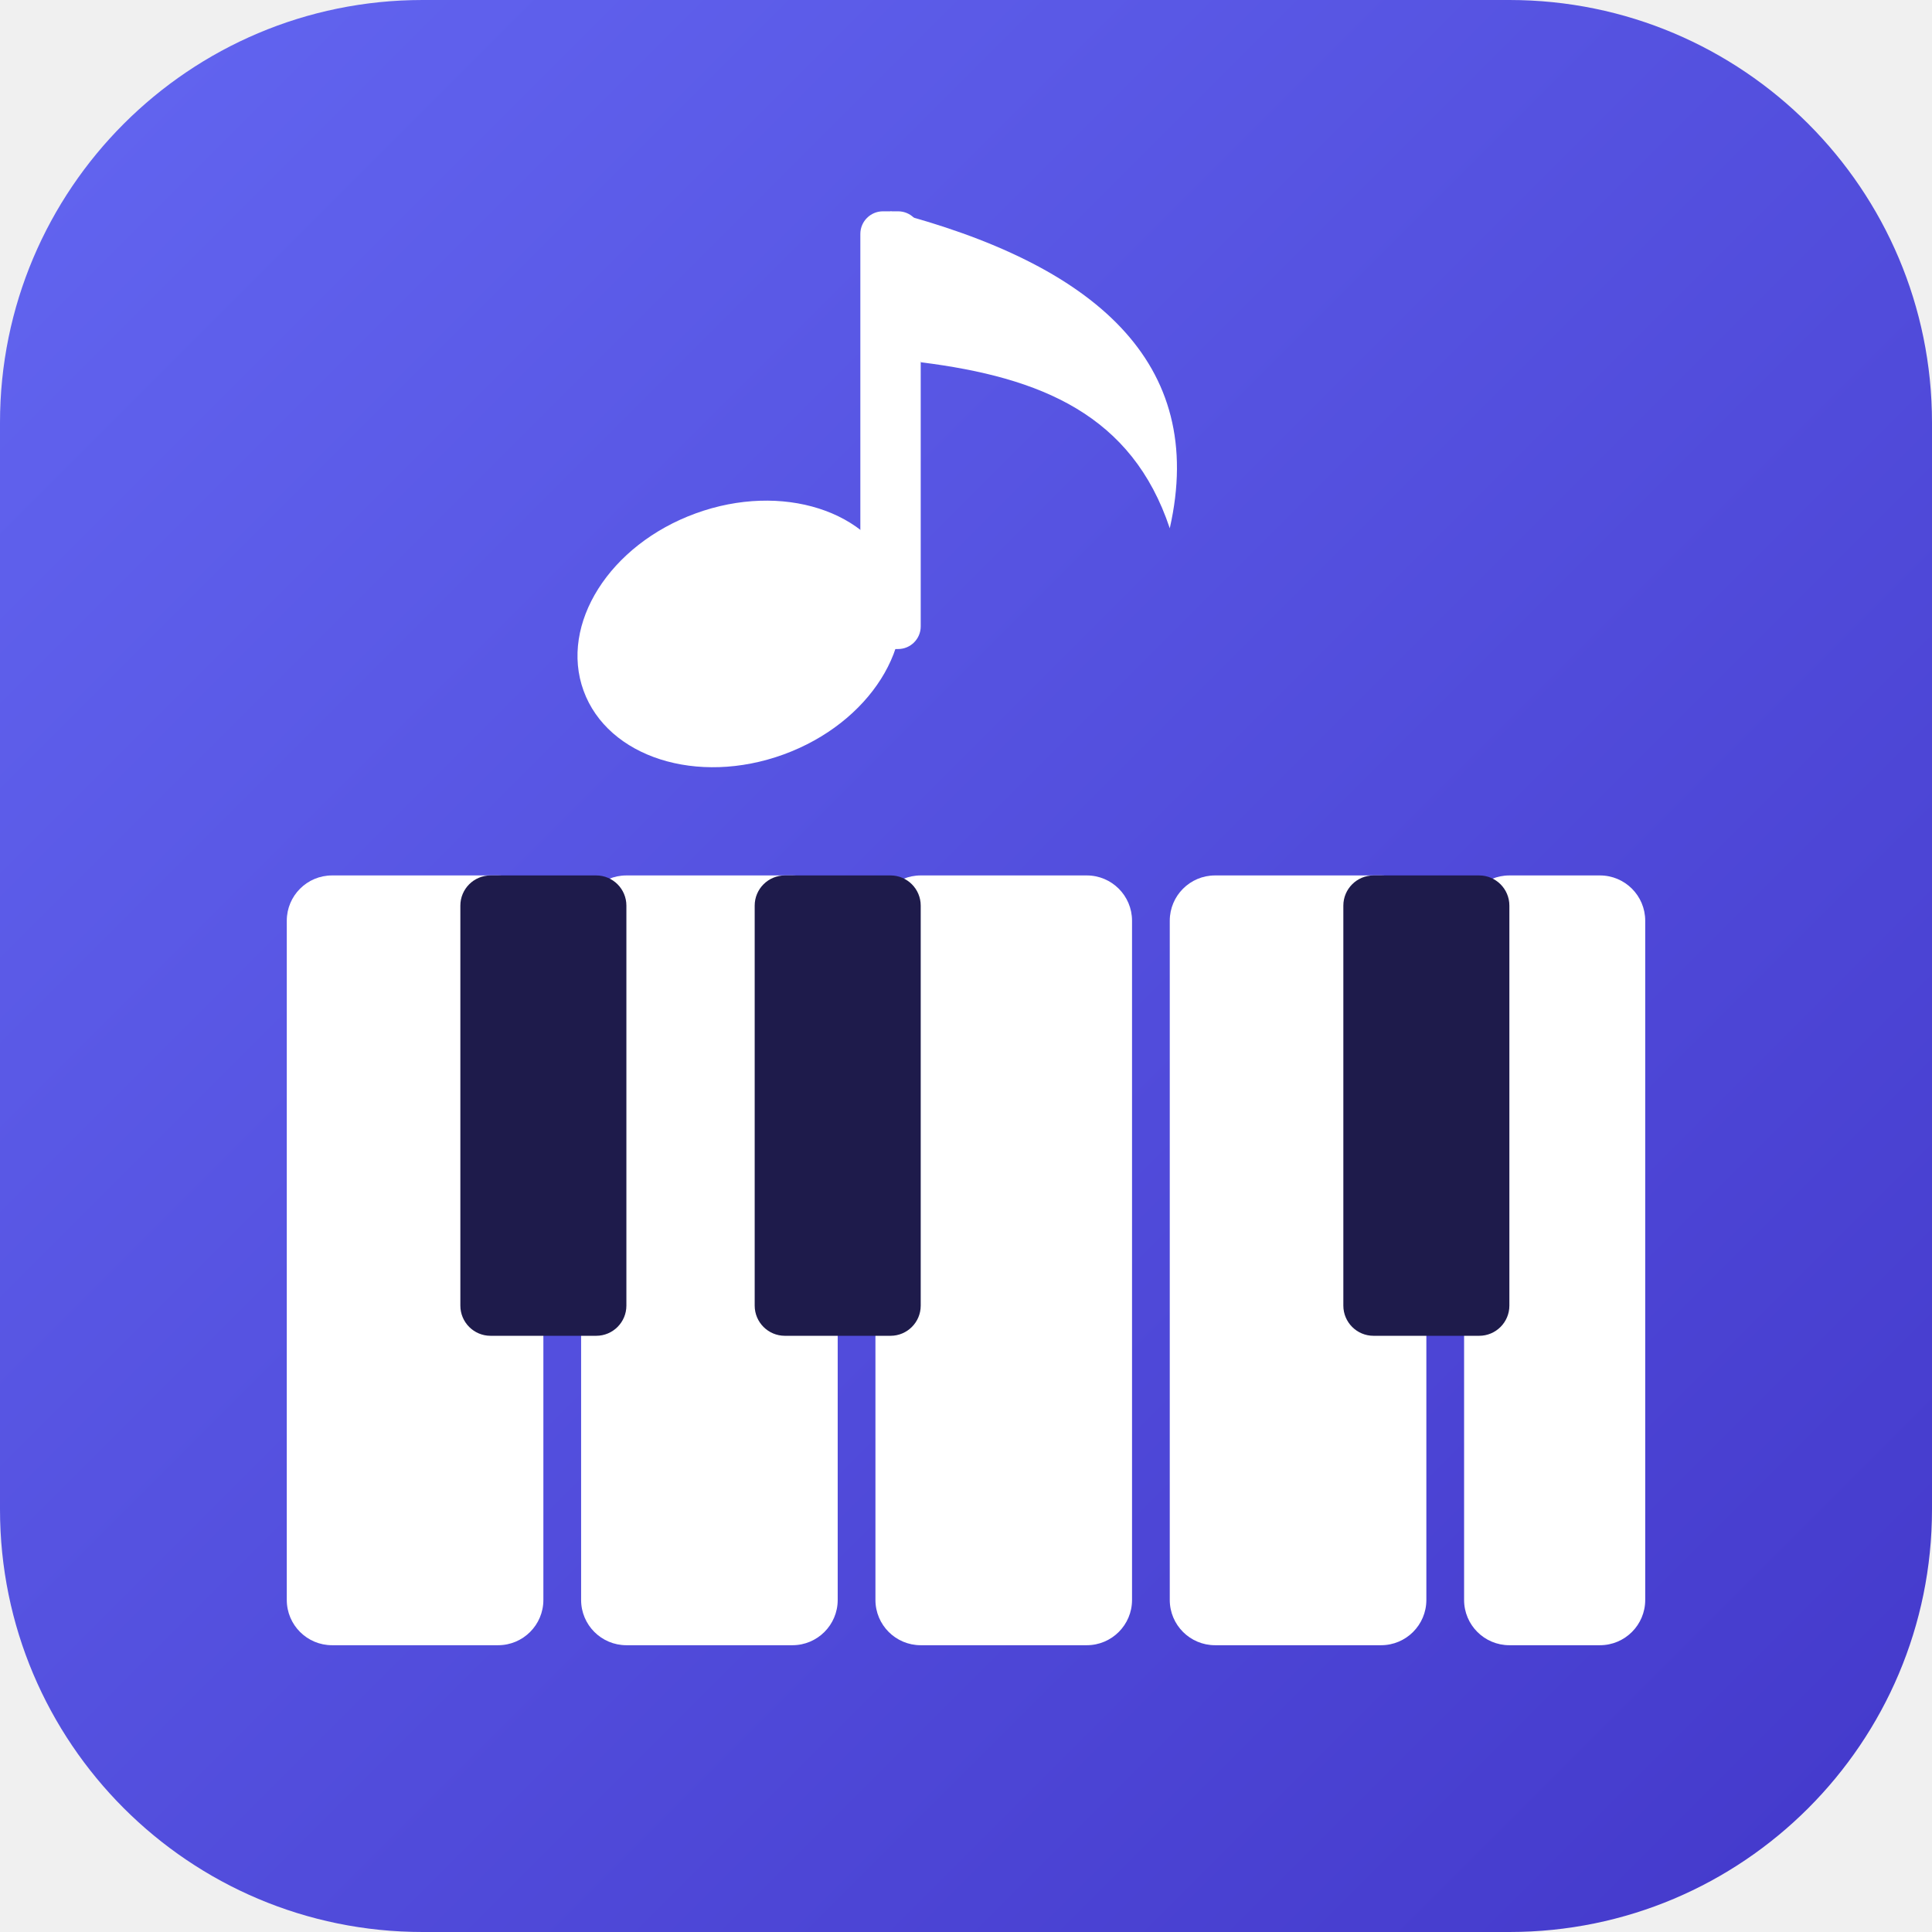
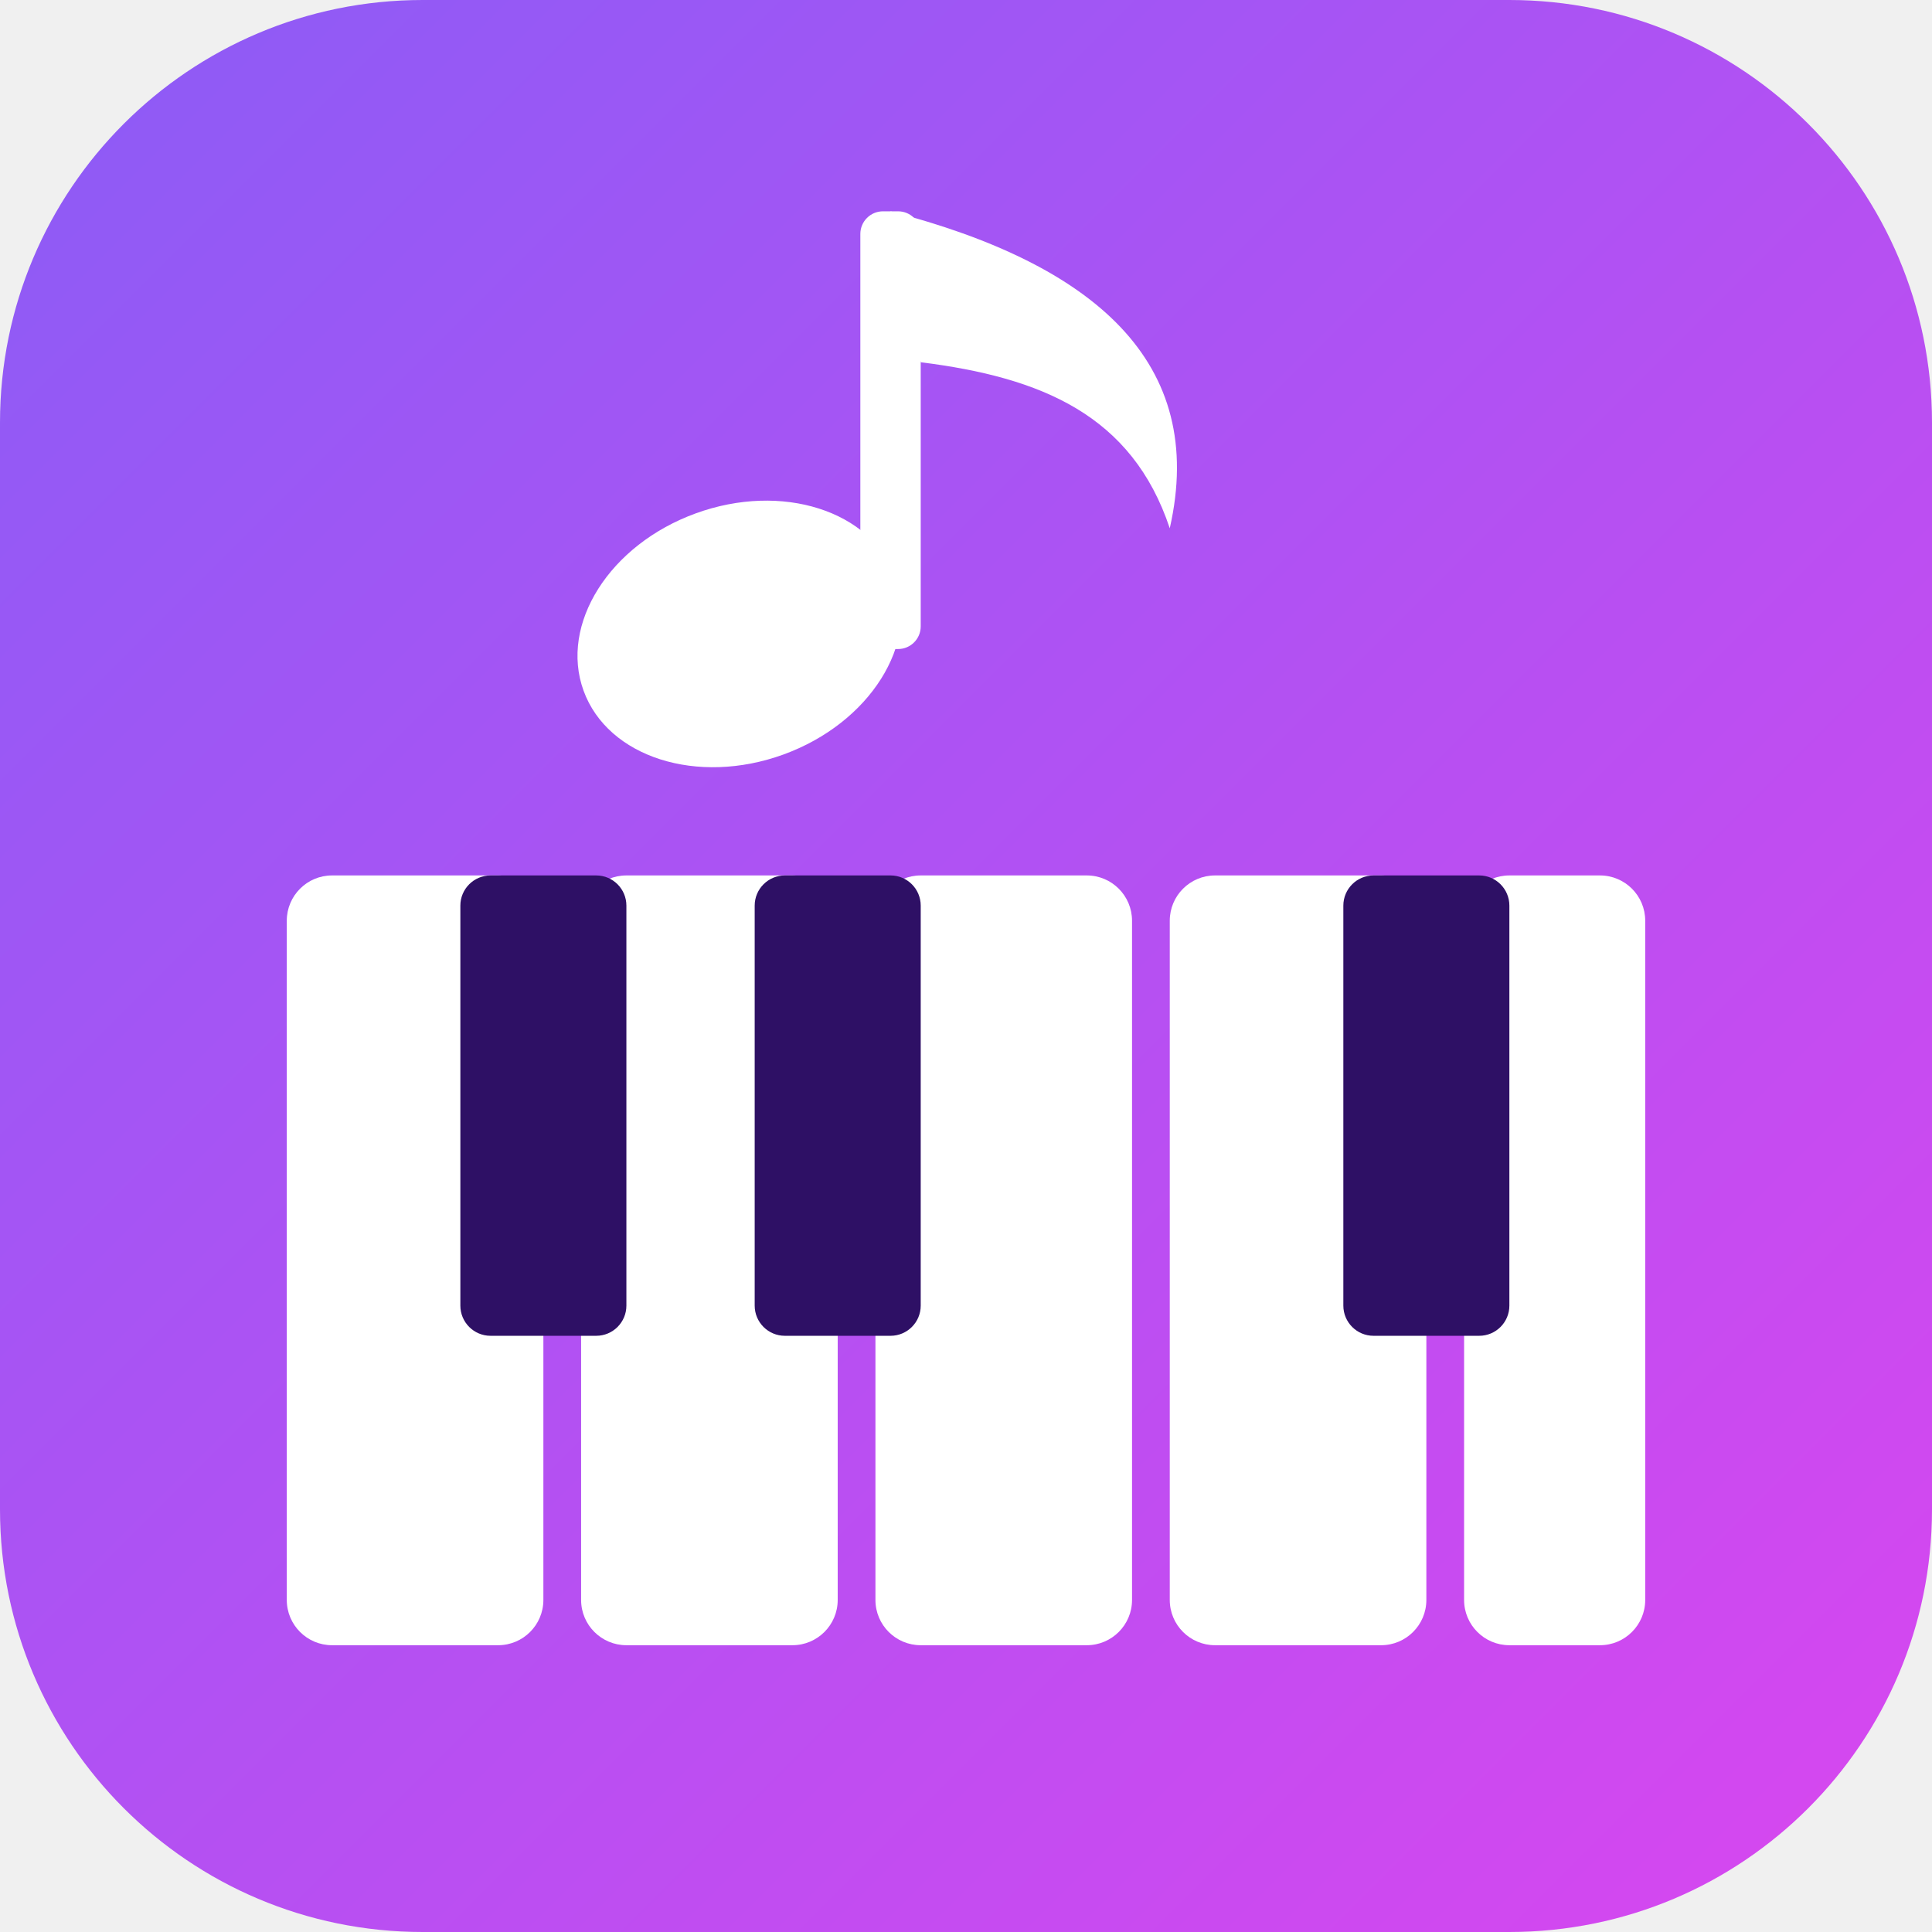
<svg xmlns="http://www.w3.org/2000/svg" viewBox="0 0 512 512">
  <defs>
    <linearGradient id="bg" x1="0" y1="0" x2="1" y2="1">
-       <stop offset="0" stop-color="#6366f1" />
-       <stop offset="1" stop-color="#4338ca" />
+       <stop offset="0" stop-color="#8b5cf6" />
+       <stop offset="1" stop-color="#d946ef" />
    </linearGradient>
  </defs>
  <rect width="512" height="512" rx="112" fill="url(#bg)" />
  <g fill="#ffffff">
    <rect x="76" y="232" width="68" height="204" rx="12" />
    <rect x="154" y="232" width="68" height="204" rx="12" />
    <rect x="232" y="232" width="68" height="204" rx="12" />
    <rect x="310" y="232" width="68" height="204" rx="12" />
    <rect x="388" y="232" width="48" height="204" rx="12" />
  </g>
-   <g fill="#1e1b4b">
+   <g fill="#2e1065">
    <rect x="122" y="232" width="44" height="122" rx="8" />
    <rect x="200" y="232" width="44" height="122" rx="8" />
    <rect x="356" y="232" width="44" height="122" rx="8" />
  </g>
  <g fill="#ffffff">
    <ellipse cx="196" cy="168" rx="44" ry="34" transform="rotate(-20 196 168)" />
    <rect x="228" y="56" width="16" height="116" rx="6" />
    <path d="M236 56 C 290 70 320 96 310 140 C 300 110 276 100 244 96 Z" />
  </g>
</svg>
